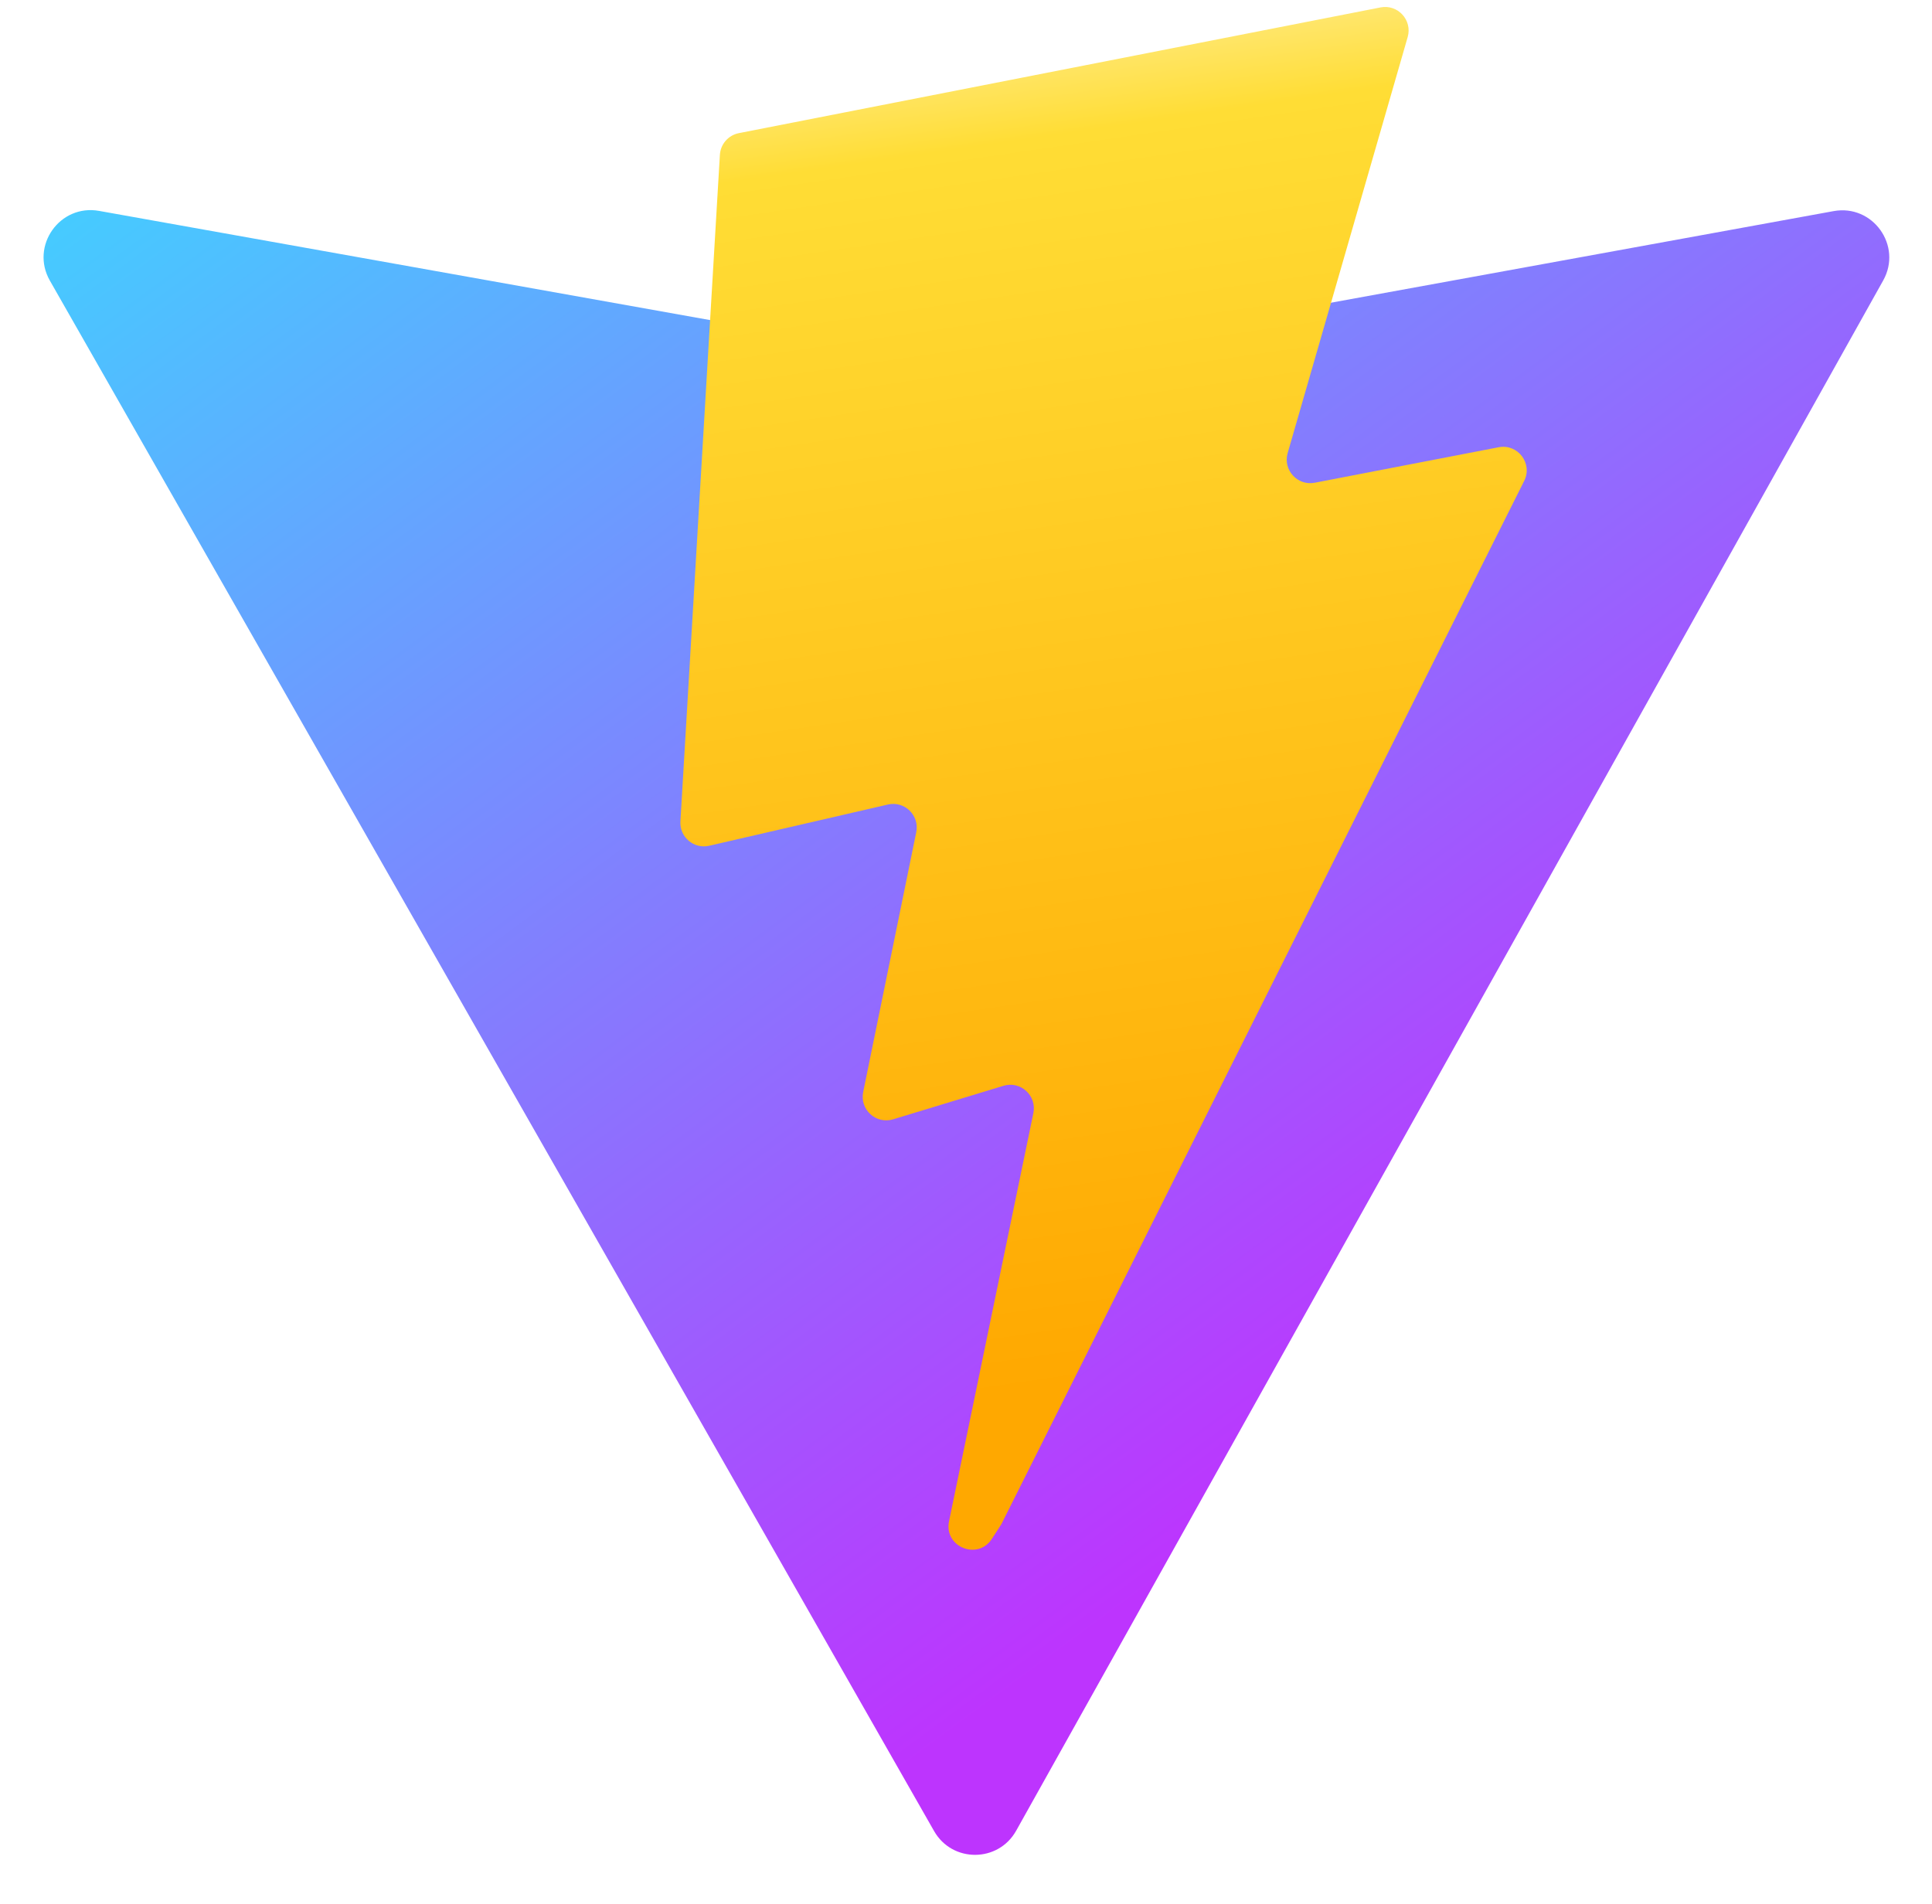
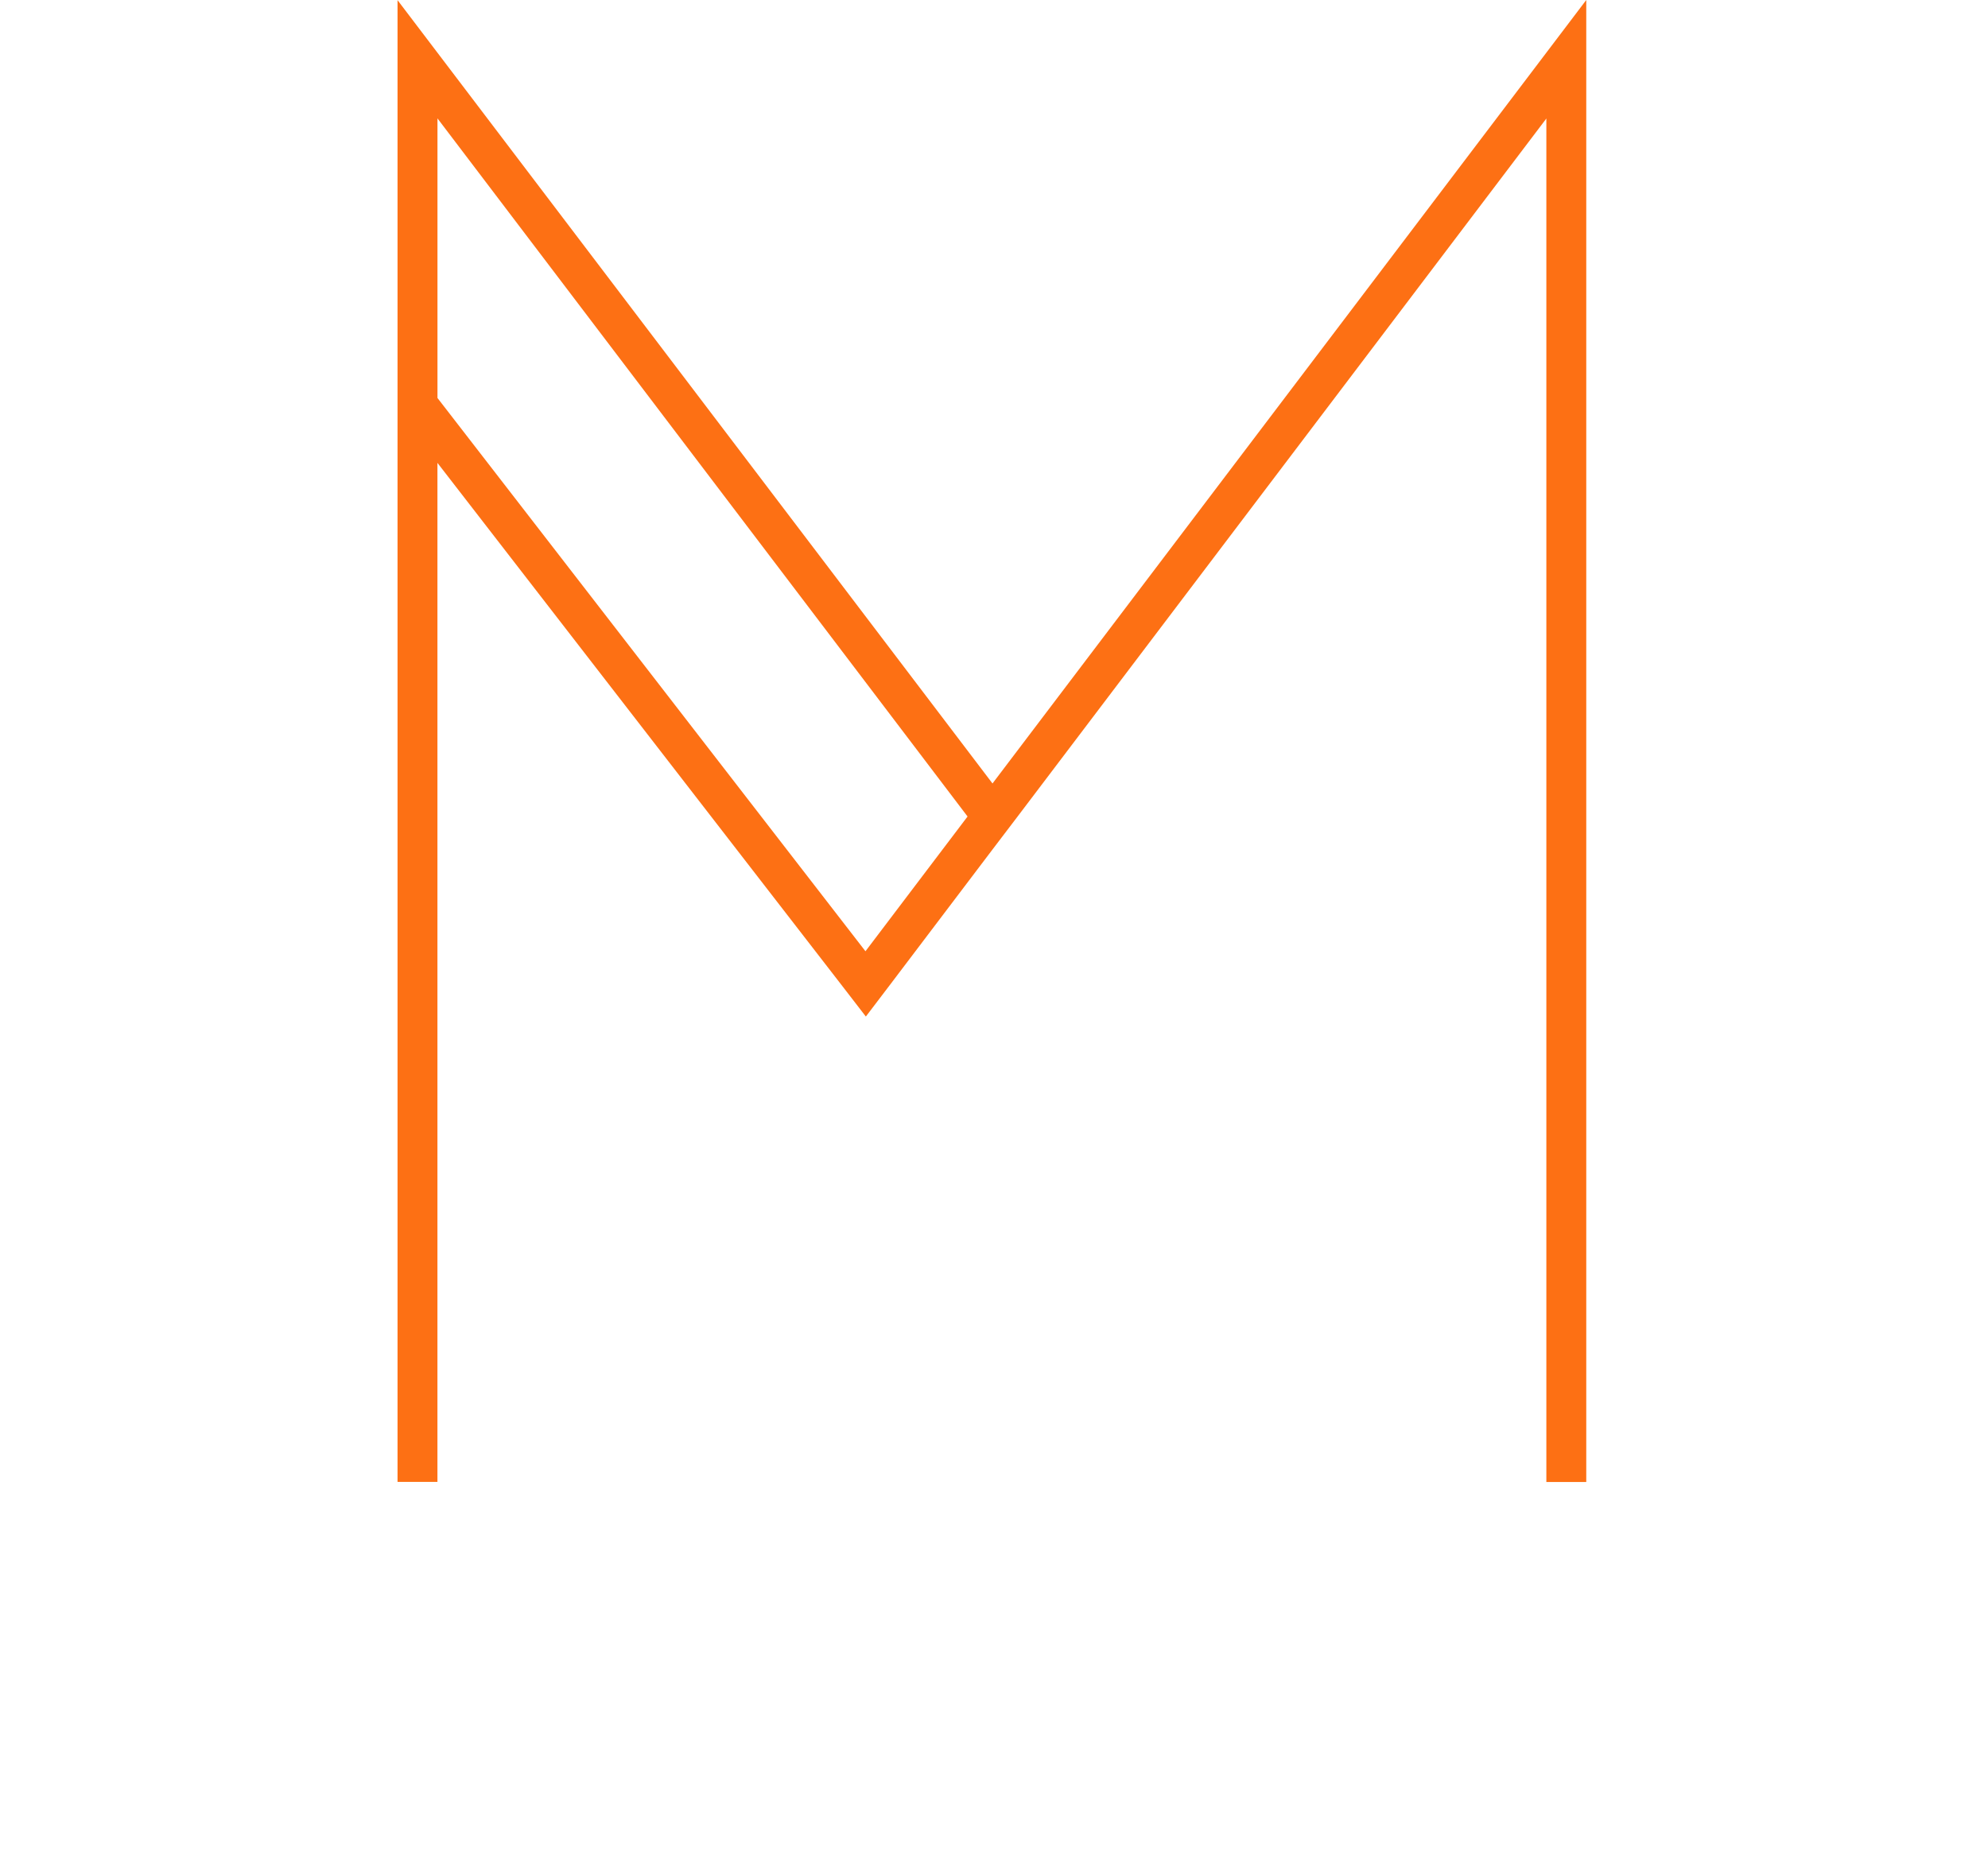
- <svg xmlns="http://www.w3.org/2000/svg" width="410" height="404" viewBox="0 0 410 404" fill="none">
-   <path d="M399.641 59.525L215.643 388.545C211.844 395.338 202.084 395.378 198.228 388.618L10.582 59.556C6.381 52.19 12.68 43.267 21.028 44.759L205.223 77.682C206.398 77.892 207.601 77.89 208.776 77.676L389.119 44.806C397.439 43.289 403.768 52.143 399.641 59.525Z" fill="url(#paint0_linear)" />
-   <path d="M292.965 1.574L156.801 28.255C154.563 28.694 152.906 30.59 152.771 32.866L144.395 174.33C144.198 177.662 147.258 180.248 150.51 179.498L188.42 170.749C191.967 169.931 195.172 173.055 194.443 176.622L183.18 231.775C182.422 235.487 185.907 238.661 189.532 237.56L212.947 230.446C216.577 229.344 220.065 232.527 219.297 236.242L201.398 322.875C200.278 328.294 207.486 331.249 210.492 326.603L212.5 323.5L323.454 102.072C325.312 98.365 322.108 94.137 318.036 94.923L279.014 102.454C275.347 103.161 272.227 99.746 273.262 96.158L298.731 7.867C299.767 4.273 296.636 0.855 292.965 1.574Z" fill="url(#paint1_linear)" />
-   <defs>
-     <linearGradient id="paint0_linear" x1="6" y1="33" x2="235" y2="344" gradientUnits="userSpaceOnUse">
-       <stop stop-color="#41D1FF" />
-       <stop offset="1" stop-color="#BD34FE" />
-     </linearGradient>
-     <linearGradient id="paint1_linear" x1="194.651" y1="8.818" x2="236.076" y2="292.989" gradientUnits="userSpaceOnUse">
-       <stop stop-color="#FFEA83" />
-       <stop offset="0.083" stop-color="#FFDD35" />
-       <stop offset="1" stop-color="#FFA800" />
-     </linearGradient>
-   </defs>
+ <svg width="269.054" height="251.45" viewBox="0 0 240 224.297" class="css-1j8o68f">
+   <defs id="SvgjsDefs1001" />
+   <g id="SvgjsG1007" featurekey="monogramFeature-0" transform="matrix(4.270821,0,0,4.270821,35.1837,-77.30185)" fill="#fd7014">
+     <path d="M19.817 40.251 l16.784 -22.151 l0 41.9 l-1.128 0 l0 -38.549 l-14.945 19.732 l-0.705 0.927 l-2.881 3.804 l-0.705 0.927 l-0.711 -0.922 l-11.399 -14.732 l0 28.811 l-1.128 0 l0 -41.894 z M16.226 44.995 l2.886 -3.81 l-14.984 -19.738 l0 7.905 z" />
+   </g>
</svg>
